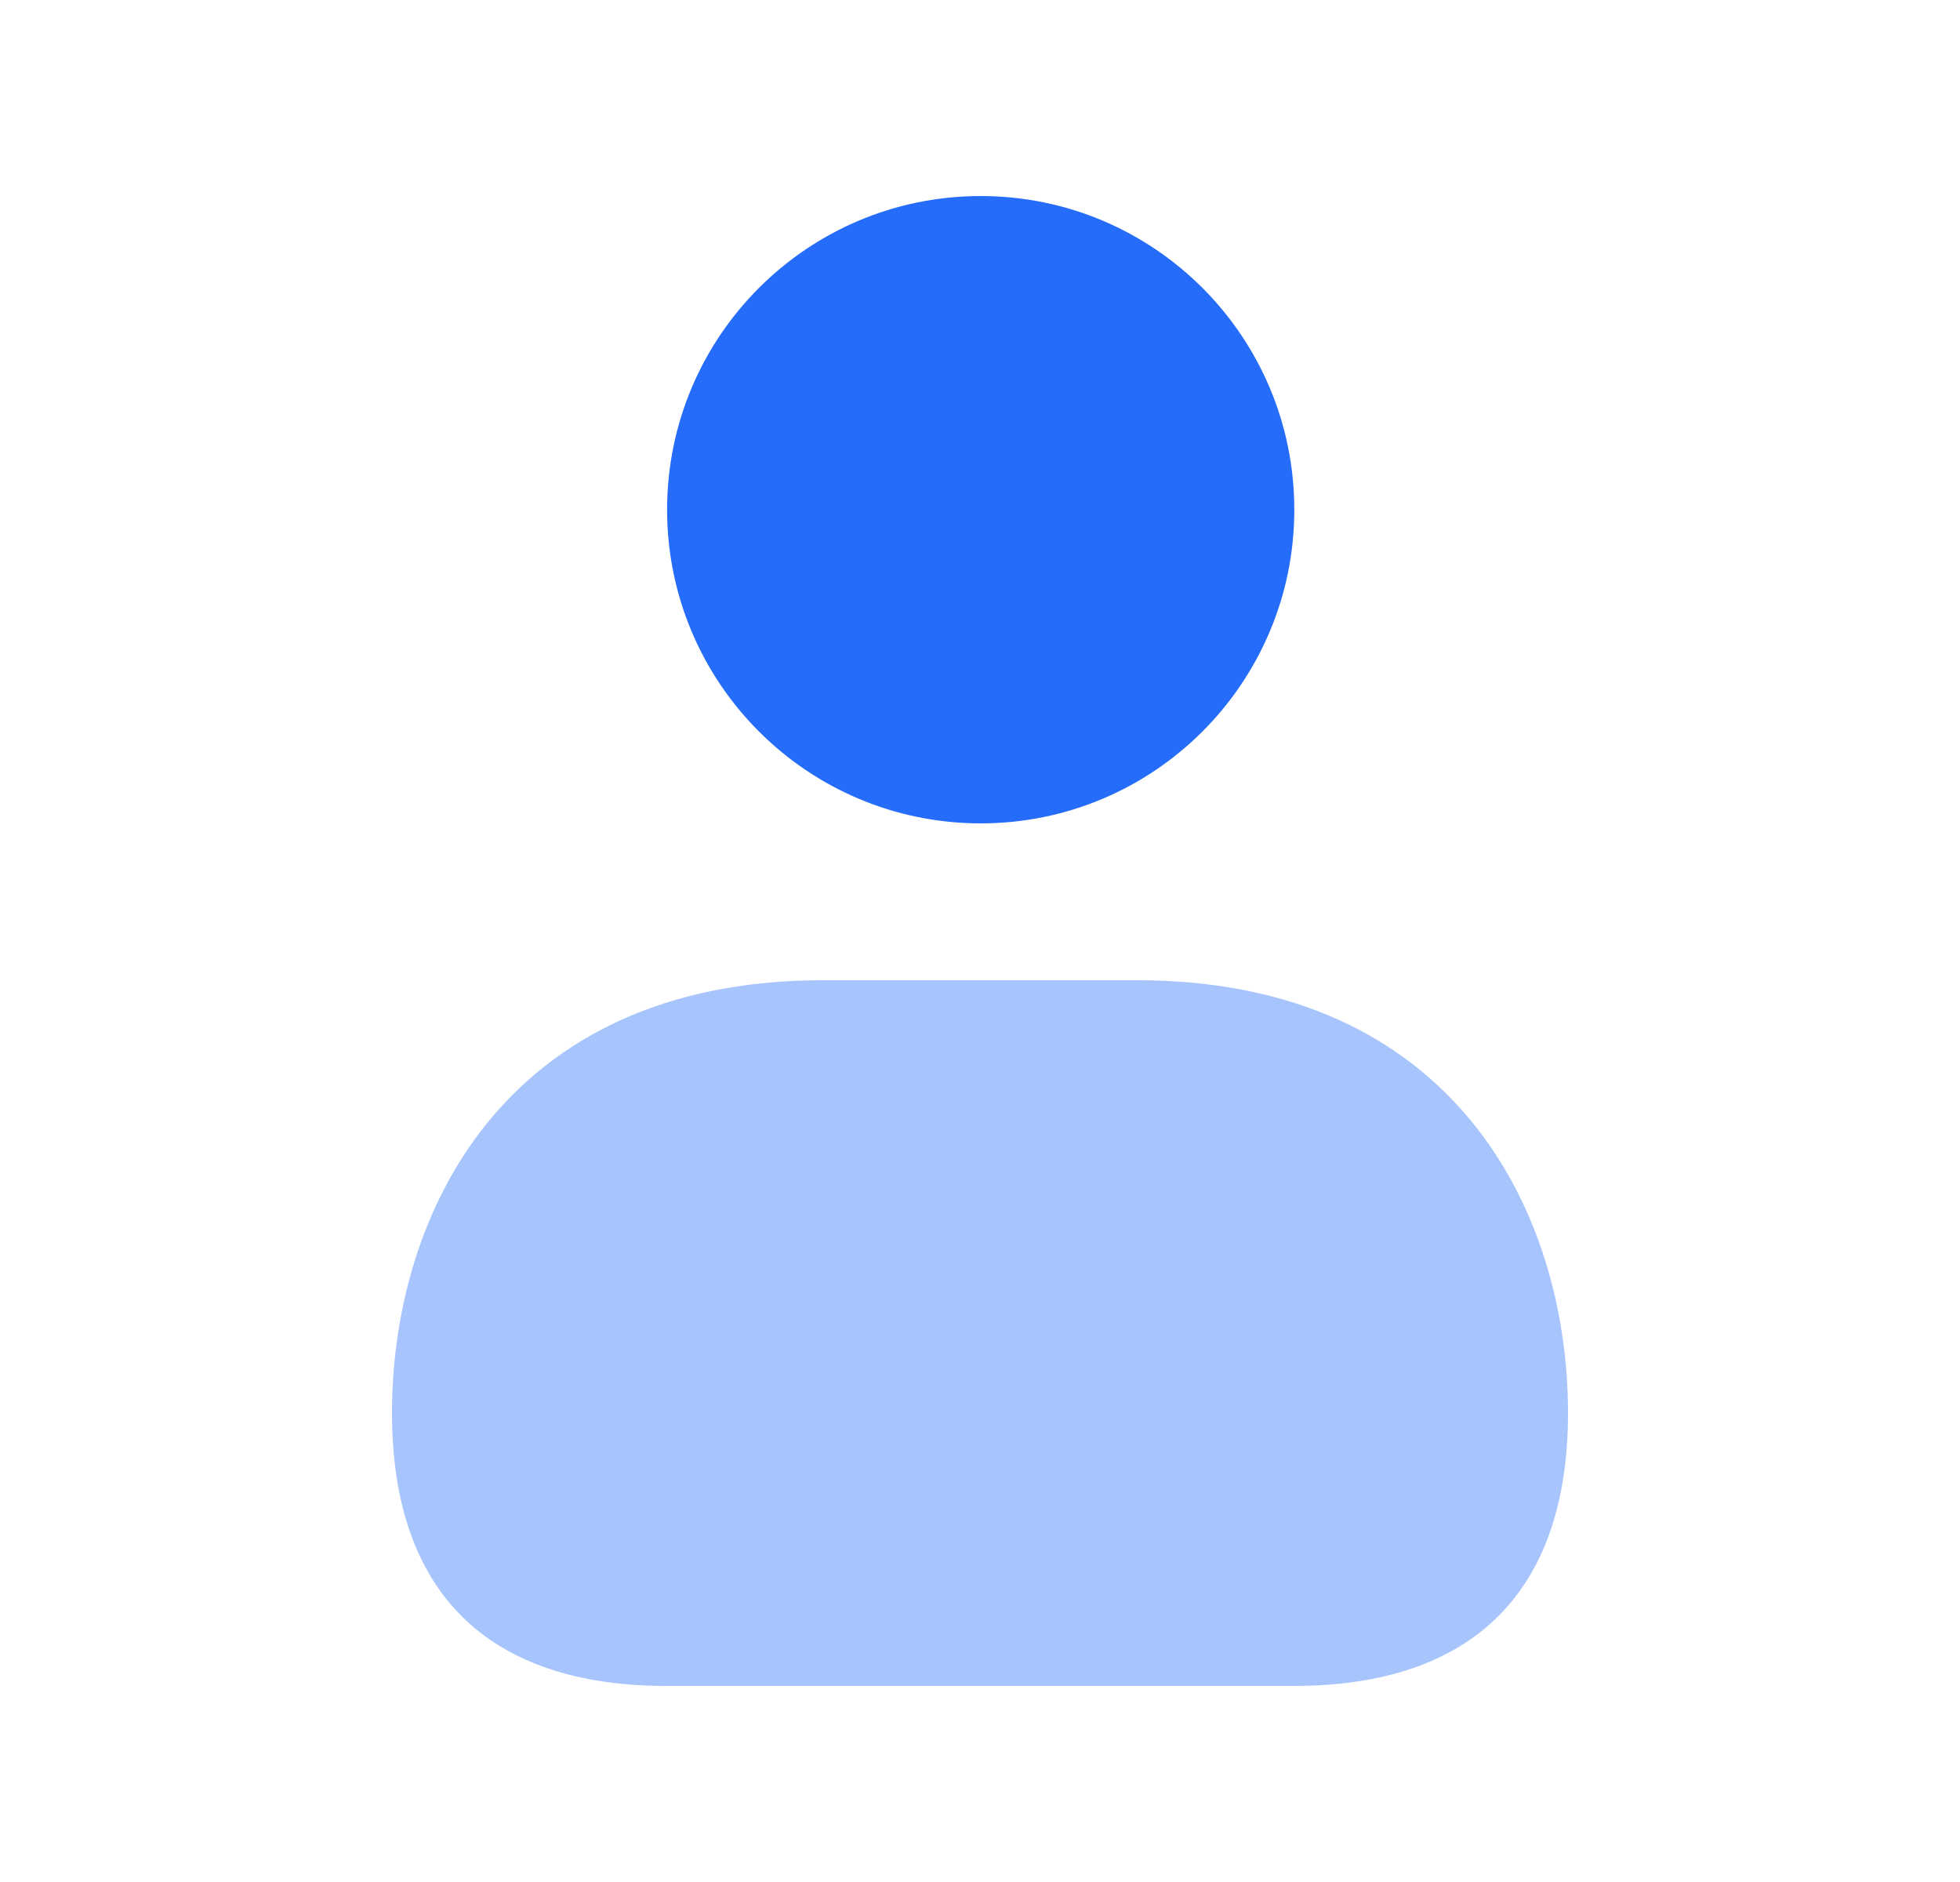
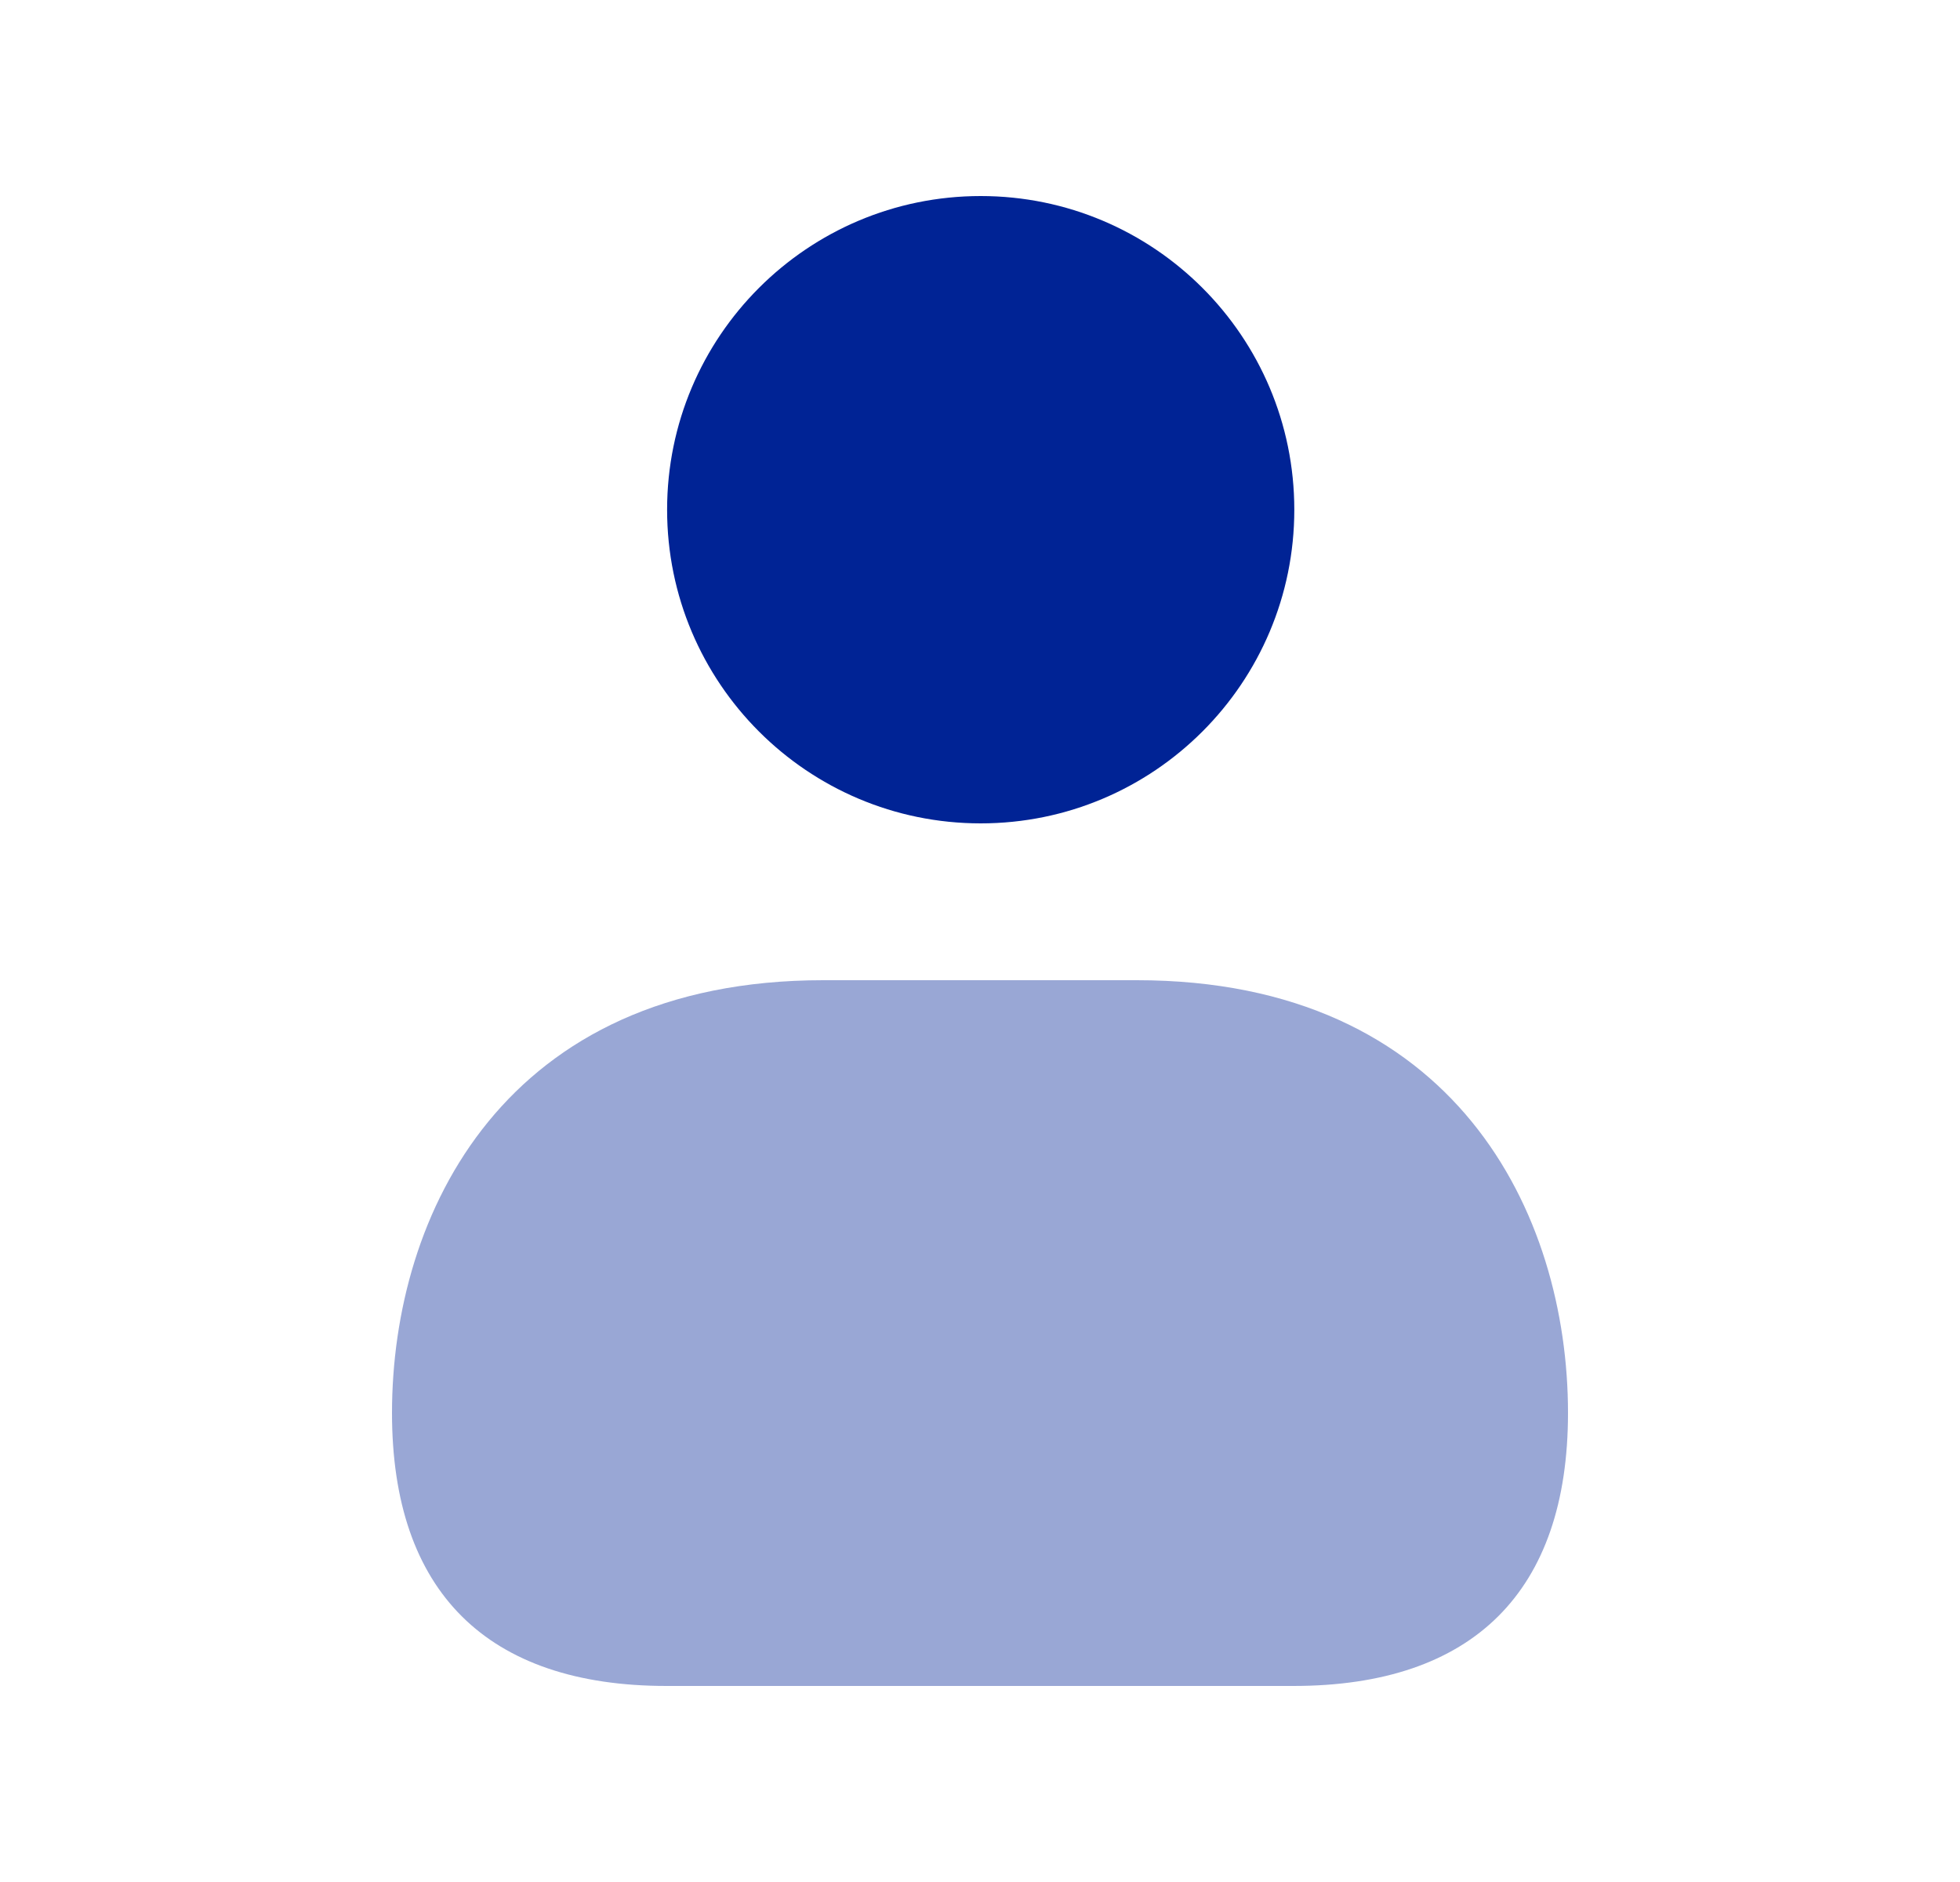
<svg xmlns="http://www.w3.org/2000/svg" width="25" height="24" viewBox="0 0 25 24" fill="none">
-   <path d="M12.509 10.5C14.718 10.5 16.509 8.709 16.509 6.5C16.509 4.291 14.718 2.5 12.509 2.5C10.3 2.5 8.509 4.291 8.509 6.5C8.509 8.709 10.3 10.5 12.509 10.5Z" fill="#246CF9" />
-   <path opacity="0.4" d="M14.5 12.5H10.5C6.44 12.5 5 15.473 5 18.019C5 20.296 6.211 21.5 8.503 21.5H16.497C18.789 21.5 20 20.296 20 18.019C20 15.473 18.56 12.5 14.5 12.5Z" fill="#246CF9" />
+   <path d="M12.509 10.5C14.718 10.5 16.509 8.709 16.509 6.5C16.509 4.291 14.718 2.5 12.509 2.5C10.3 2.5 8.509 4.291 8.509 6.5C8.509 8.709 10.3 10.5 12.509 10.5Z" fill="#002395" />
+   <path opacity="0.4" d="M14.5 12.5H10.5C6.44 12.5 5 15.473 5 18.019C5 20.296 6.211 21.5 8.503 21.5H16.497C18.789 21.5 20 20.296 20 18.019C20 15.473 18.56 12.5 14.5 12.5Z" fill="#002395" />
</svg>
